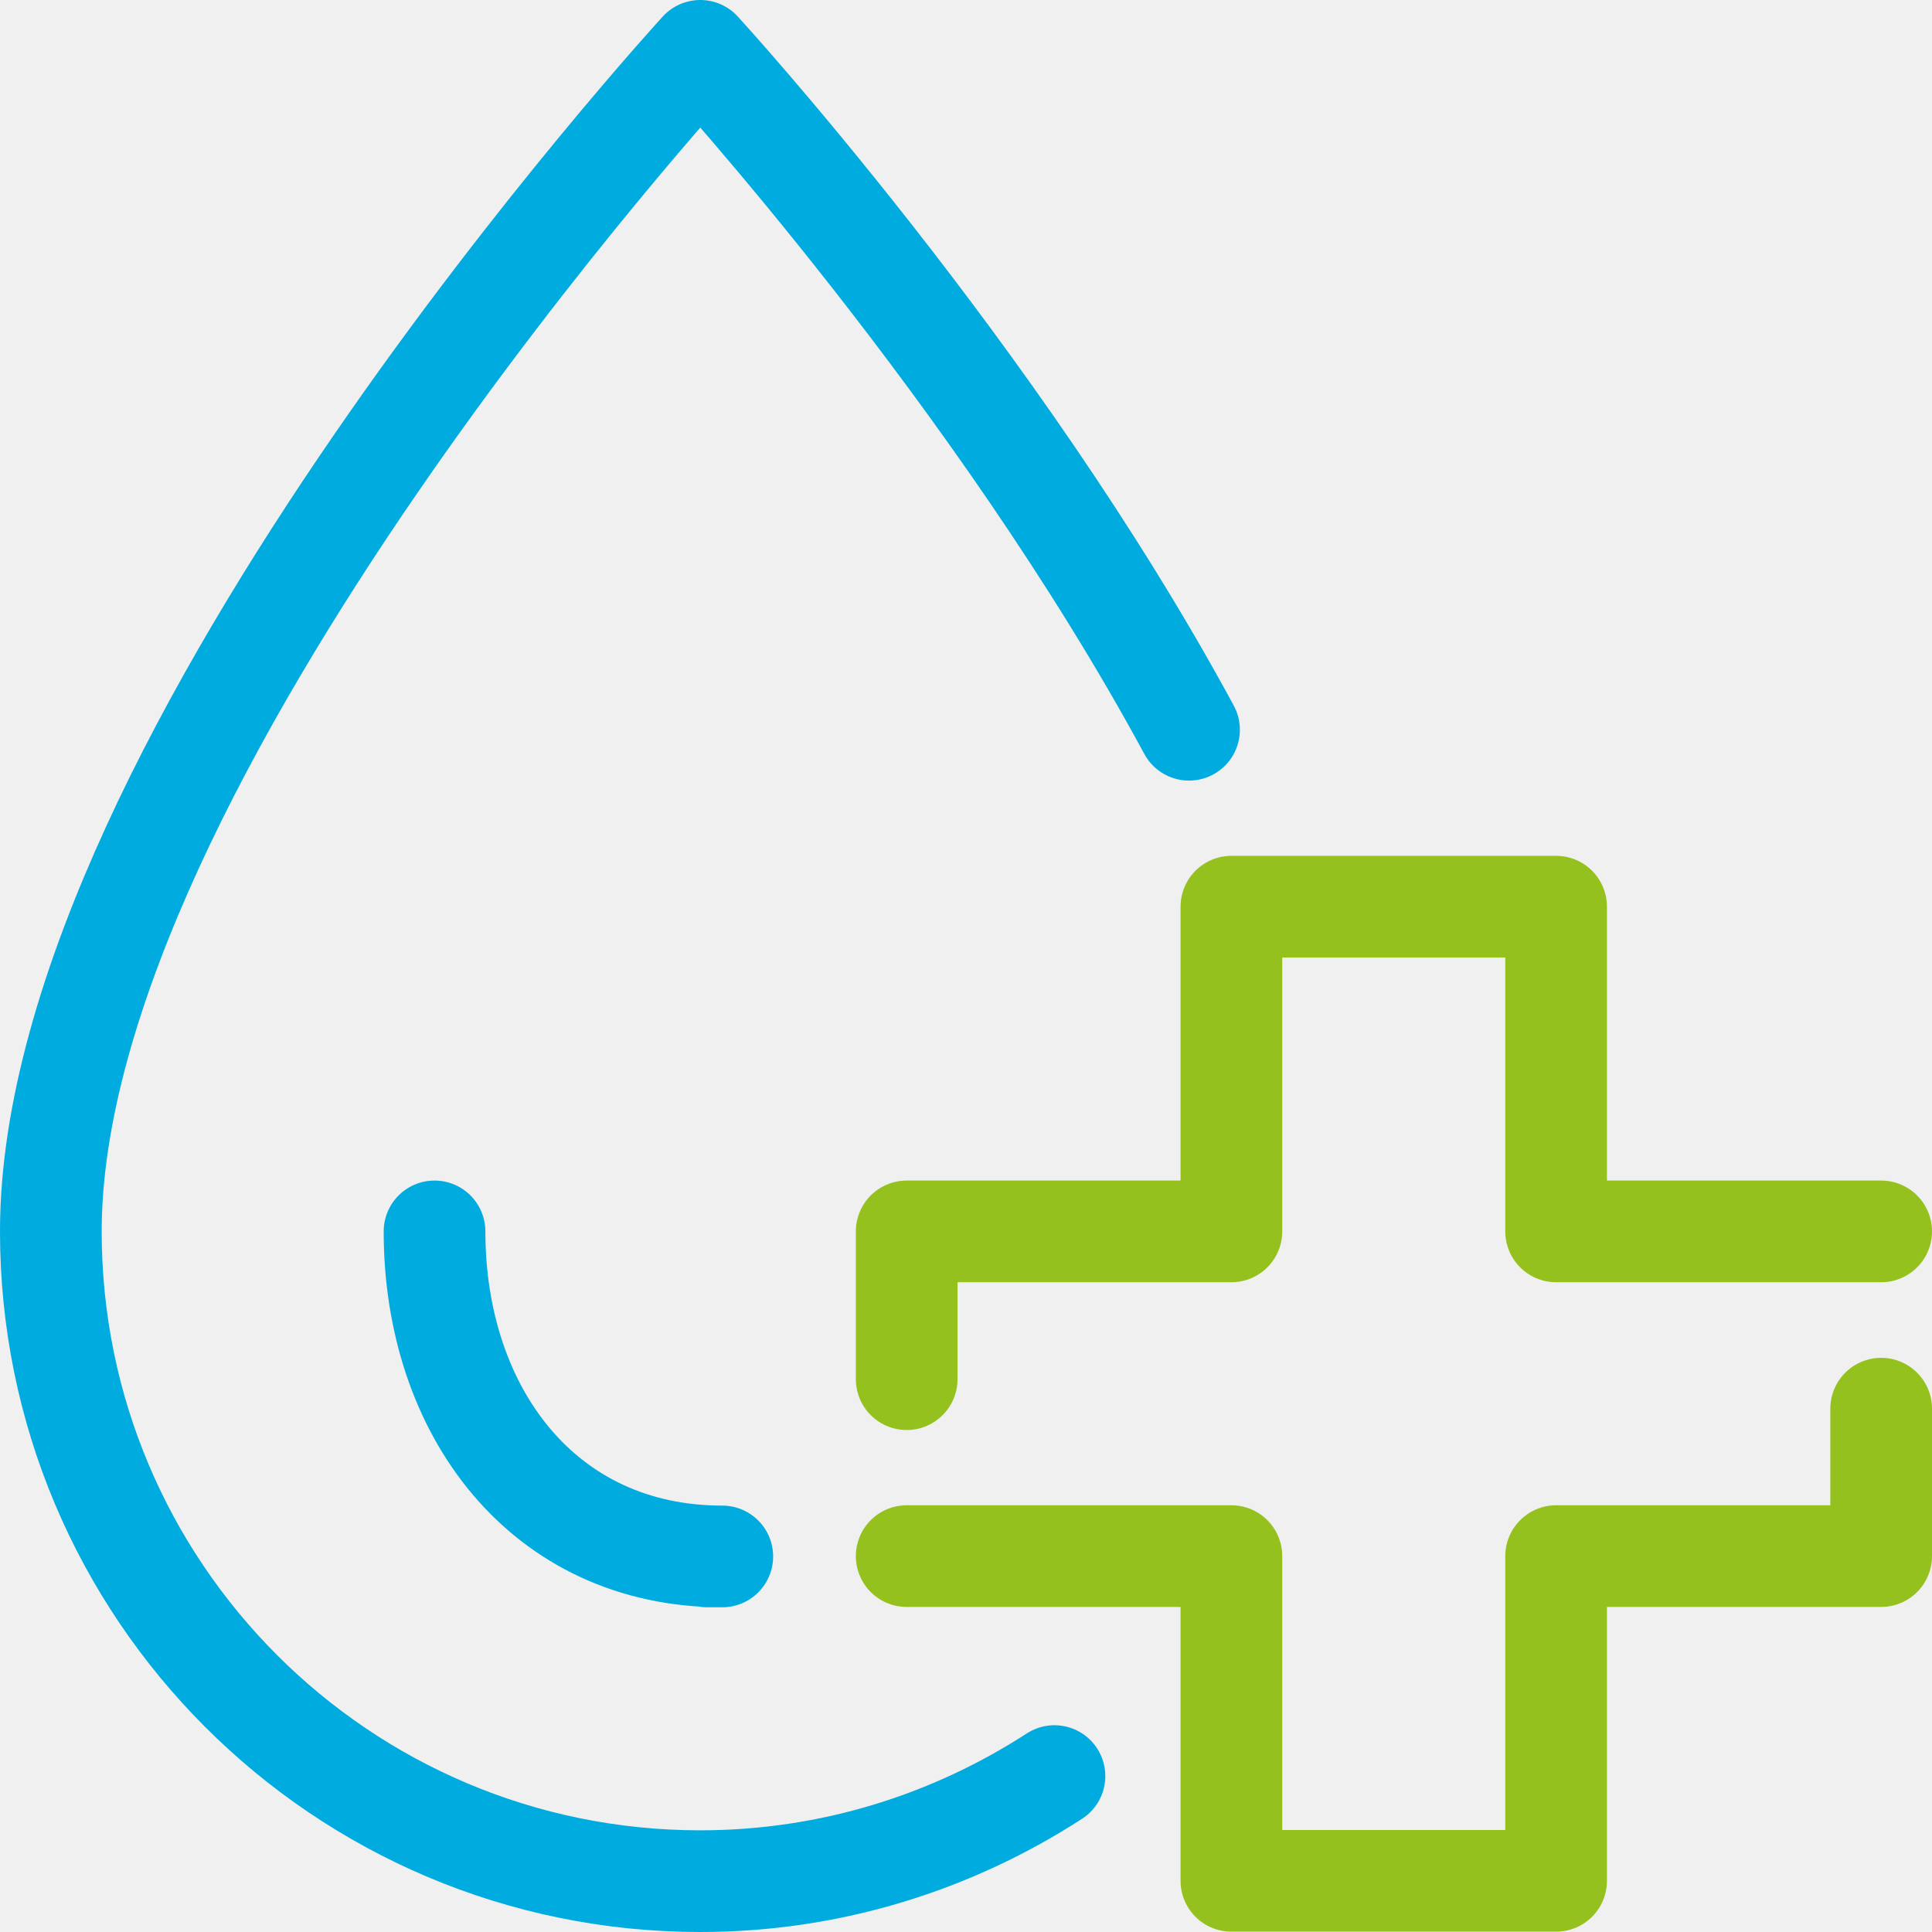
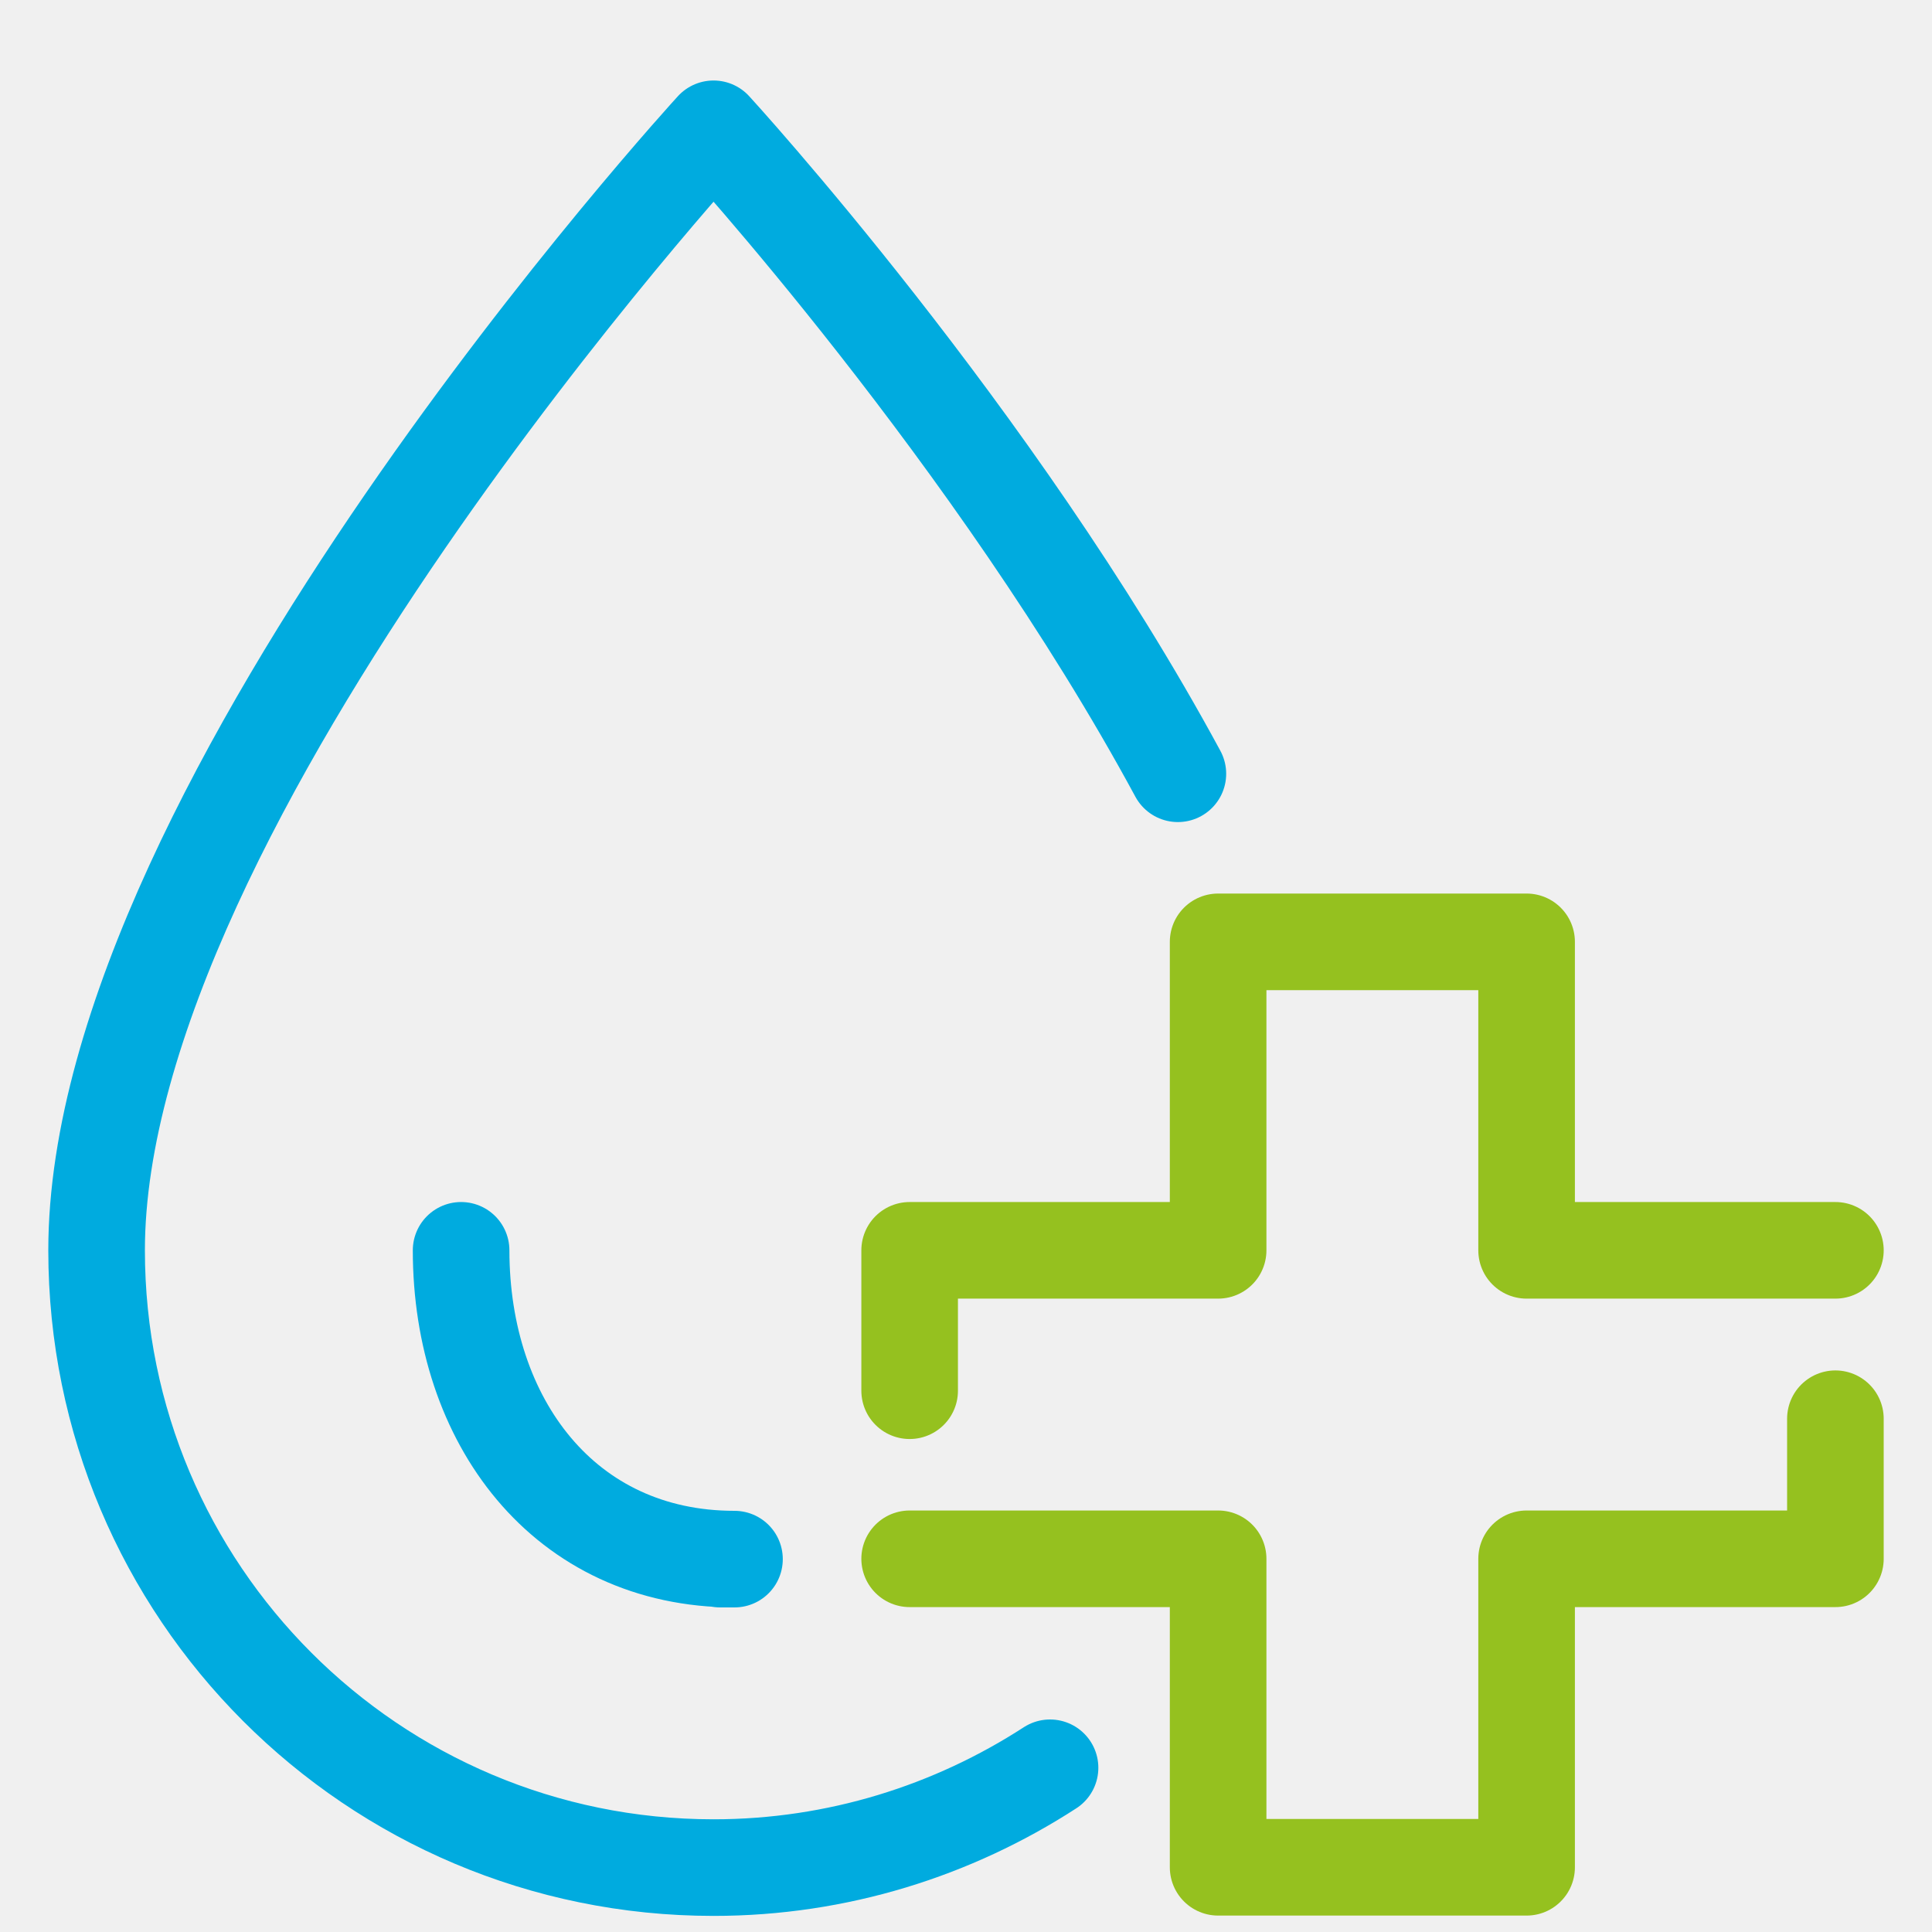
- <svg xmlns="http://www.w3.org/2000/svg" width="57" height="57" viewBox="0 0 57 57" fill="none">
-   <defs />
-   <path id="Vector" d="M31.11 52.4C28.1 54.35 24.51 55.5 20.66 55.5C10.07 55.5 1.5 46.92 1.5 36.33C1.5 22.4 20.66 1.5 20.66 1.5C20.66 1.5 29.41 11.04 35.08 21.53" stroke="#00ABDF" stroke-opacity="1" stroke-width="3" stroke-linejoin="round" stroke-linecap="round" />
-   <path id="Vector" d="M55.5 36.33L45.91 36.33L45.91 26.75L36.33 26.75L36.33 36.33L26.75 36.33L26.75 40.69" stroke="#95C11F" stroke-opacity="1" stroke-width="3" stroke-linejoin="round" stroke-linecap="round" />
-   <path id="Vector" d="M12.82 36.33C12.82 41.63 16.02 45.92 21.31 45.92C21.31 45.92 20.78 45.92 20.87 45.92" stroke="#00ABDF" stroke-opacity="1" stroke-width="3" stroke-linejoin="round" stroke-linecap="round" />
-   <path id="Vector" d="M26.75 45.91L36.33 45.91L36.33 55.49L45.91 55.49L45.91 45.91L55.5 45.91L55.5 41.56" stroke="#95C11F" stroke-opacity="1" stroke-width="3" stroke-linejoin="round" stroke-linecap="round" />
+ <svg xmlns="http://www.w3.org/2000/svg" width="60" height="60" viewBox="0 0 60 60" fill="none">
+   <defs>
+     <clipPath id="clip6101_15587">
+       <rect id="Capa_1" rx="-0.5" width="59" height="59" transform="translate(0.5 0.5)" fill="white" fill-opacity="0" />
+     </clipPath>
+   </defs>
+   <rect id="Capa_1" rx="-0.5" width="59" height="59" transform="translate(0.5 0.5)" fill="#FFFFFF" fill-opacity="0" />
+   <g clip-path="url(#clip6101_15587)">
+     <path id="Vector" d="M32.61 54.9C29.6 56.85 26.01 58 22.16 58C11.57 58 3 49.42 3 38.83C3 24.9 22.16 4 22.16 4C22.16 4 30.91 13.54 36.58 24.03" stroke="#00ABDF" stroke-opacity="1" stroke-width="3" stroke-linejoin="round" stroke-linecap="round" />
+     <path id="Vector" d="M57 38.83L47.41 38.83L47.41 29.25L37.83 29.25L37.83 38.83L28.25 38.83L28.25 43.19" stroke="#95C11F" stroke-opacity="1" stroke-width="3" stroke-linejoin="round" stroke-linecap="round" />
+     <path id="Vector" d="M14.32 38.83C14.32 44.13 17.52 48.42 22.81 48.42C22.81 48.42 22.28 48.42 22.37 48.42" stroke="#00ABDF" stroke-opacity="1" stroke-width="3" stroke-linejoin="round" stroke-linecap="round" />
+     <path id="Vector" d="M28.25 48.41L37.83 48.41L37.83 57.99L47.41 57.99L47.41 48.41L57 48.41L57 44.06" stroke="#95C11F" stroke-opacity="1" stroke-width="3" stroke-linejoin="round" stroke-linecap="round" />
+   </g>
</svg>
